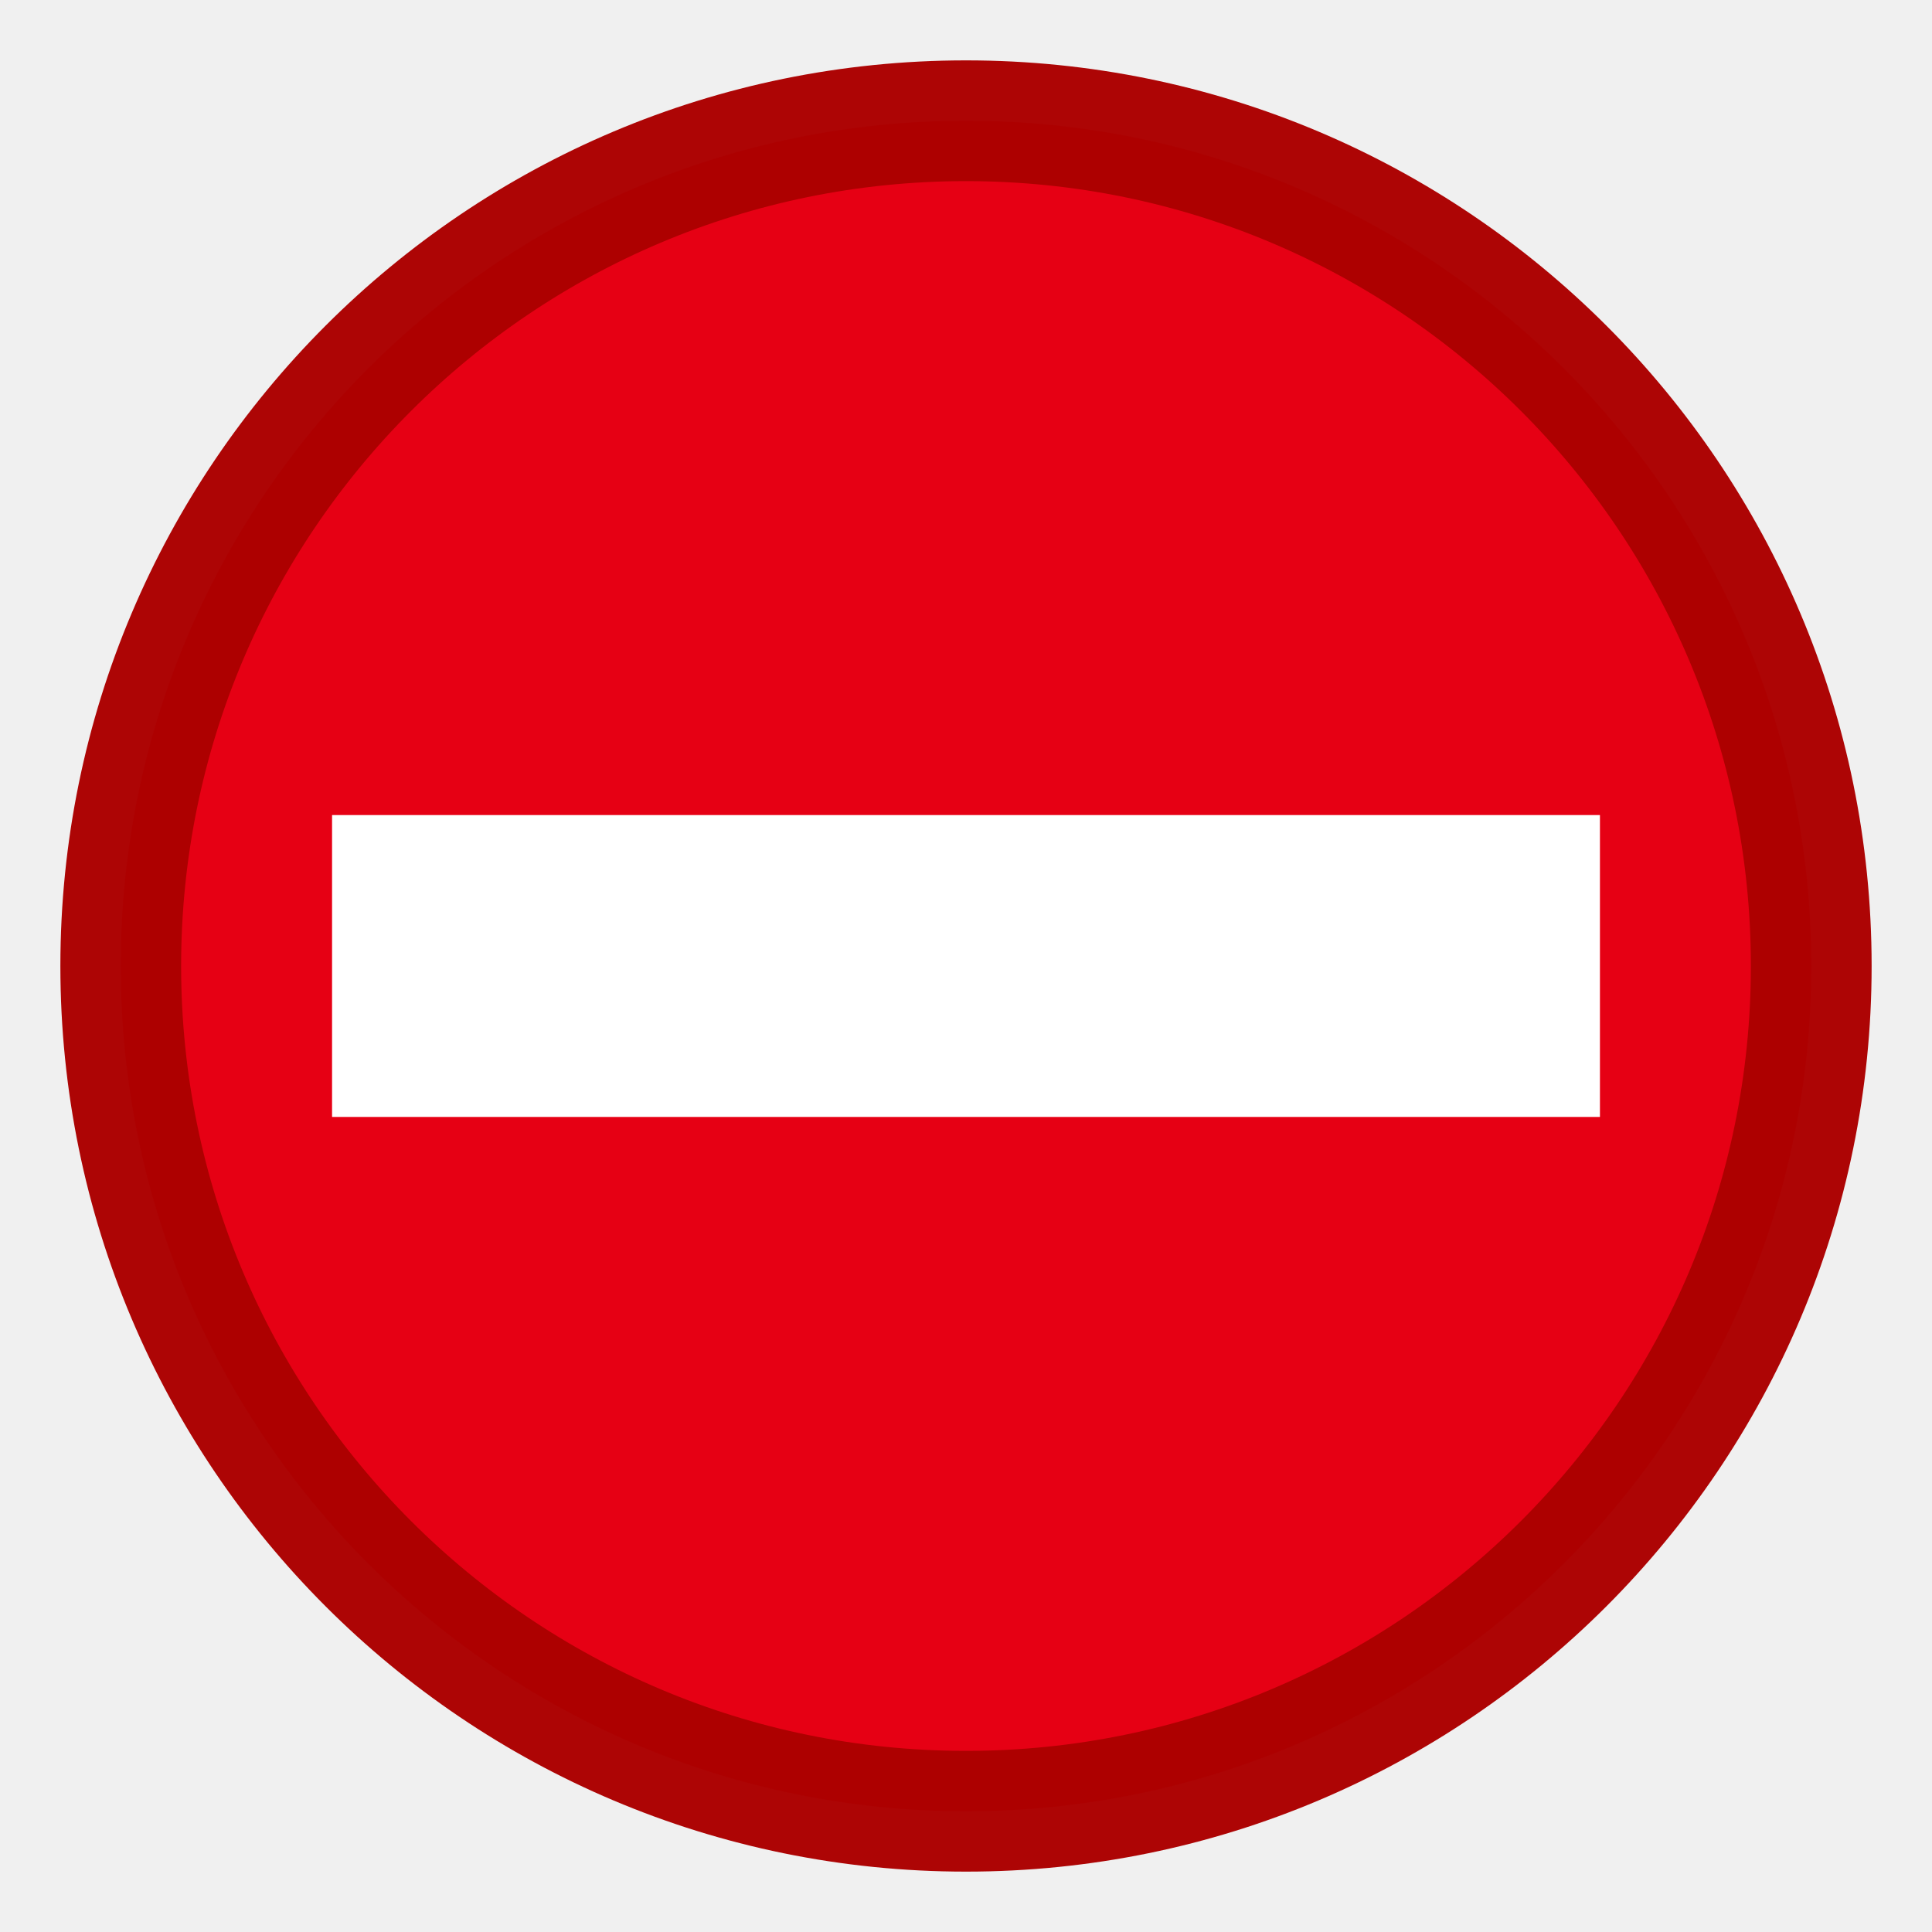
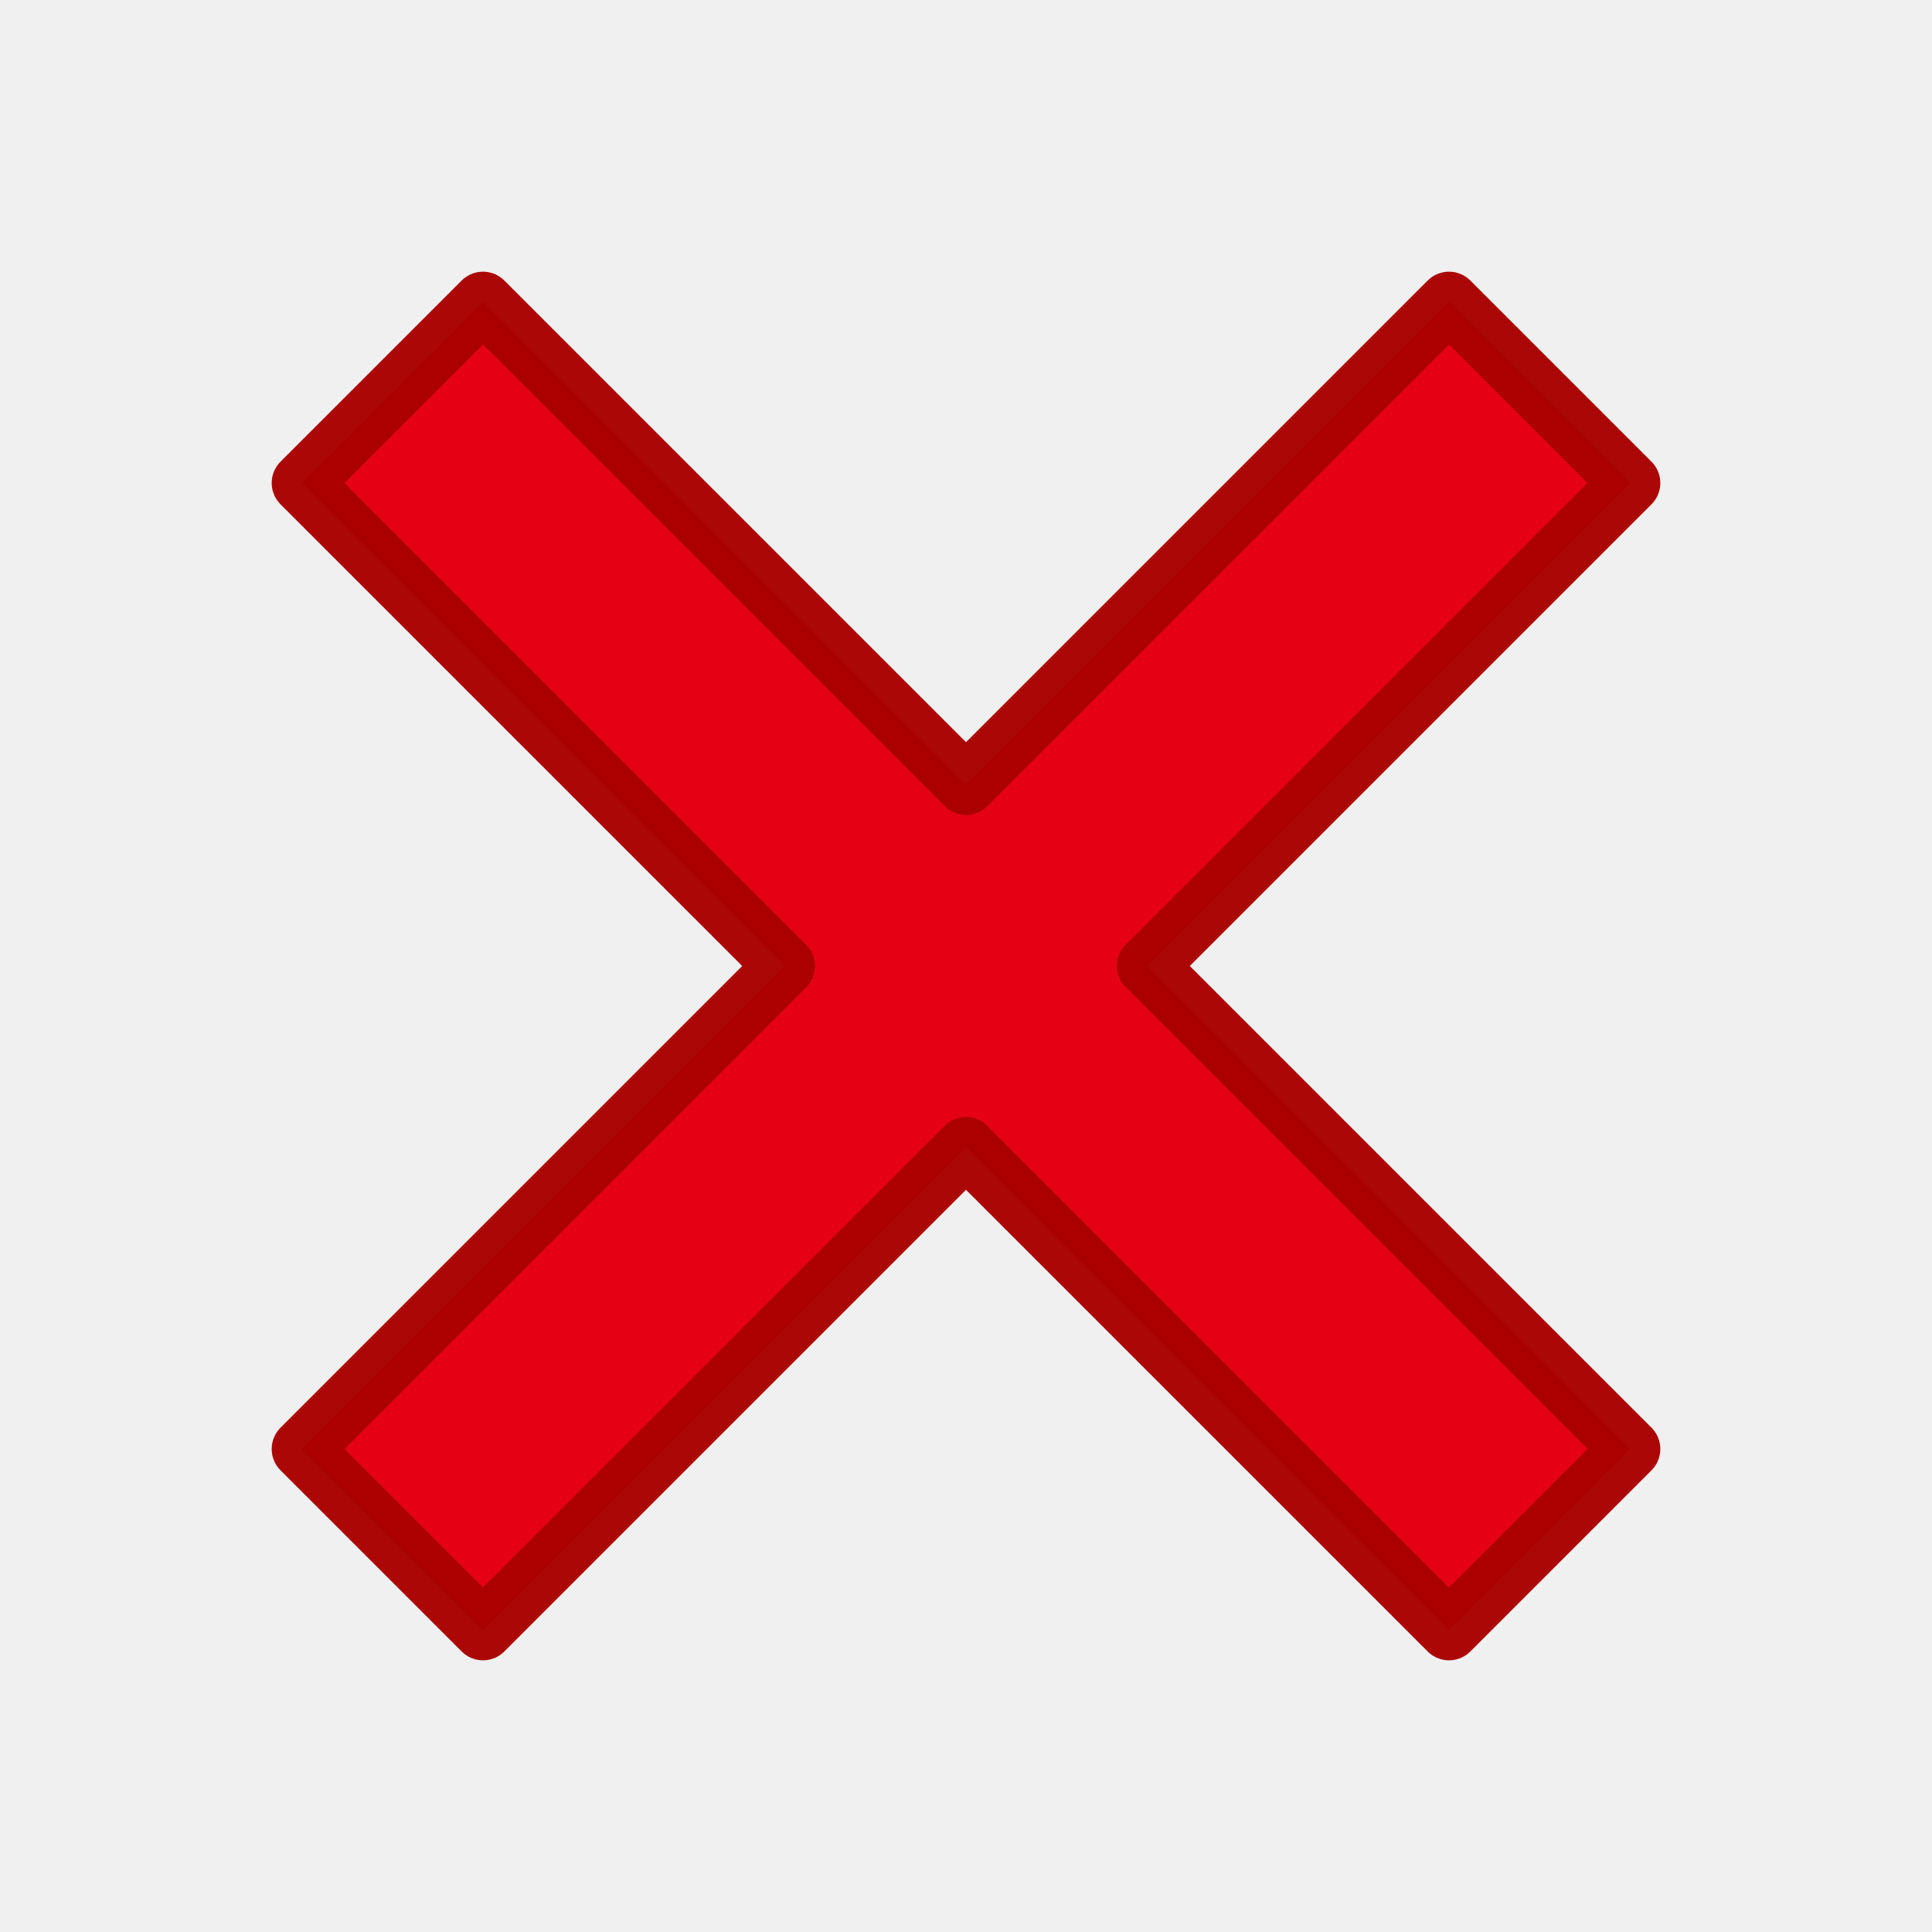
<svg xmlns="http://www.w3.org/2000/svg" width="32" height="32" id="svg2" version="1.0">
  <defs id="defs4" />
  <g id="layer1">
-     <circle style="opacity:1;fill:#e60014;fill-opacity:1;fill-rule:evenodd;stroke:#ab0000;stroke-width:2;stroke-linecap:round;stroke-linejoin:round;stroke-miterlimit:4;stroke-dasharray:none;stroke-dashoffset:0;stroke-opacity:0.98;paint-order:normal" id="path830" cx="16" cy="16" r="14" />
-     <path style="color:#000000;font-style:normal;font-variant:normal;font-weight:normal;font-stretch:normal;font-size:medium;line-height:normal;font-family:sans-serif;font-variant-ligatures:normal;font-variant-position:normal;font-variant-caps:normal;font-variant-numeric:normal;font-variant-alternates:normal;font-feature-settings:normal;text-indent:0;text-align:start;text-decoration:none;text-decoration-line:none;text-decoration-style:solid;text-decoration-color:#000000;letter-spacing:normal;word-spacing:normal;text-transform:none;writing-mode:lr-tb;direction:ltr;text-orientation:mixed;dominant-baseline:auto;baseline-shift:baseline;text-anchor:start;white-space:normal;shape-padding:0;clip-rule:nonzero;display:inline;overflow:visible;visibility:visible;opacity:1;isolation:auto;mix-blend-mode:normal;color-interpolation:sRGB;color-interpolation-filters:linearRGB;solid-color:#000000;solid-opacity:1;vector-effect:none;fill:#ffffff;fill-opacity:1;fill-rule:evenodd;stroke:none;stroke-width:3;stroke-linecap:butt;stroke-linejoin:miter;stroke-miterlimit:4;stroke-dasharray:none;stroke-dashoffset:0;stroke-opacity:1;color-rendering:auto;image-rendering:auto;shape-rendering:auto;text-rendering:auto;enable-background:accumulate" d="m 5.5,13.5 v 5 h 21 v -5 z" id="path842" />
+     <g id="layer1-8" transform="scale(2)">
+       <path id="path826-3" d="m 4,2.5 4,4 4,-4 1.5,1.5 -4,4 4,4 -1.5,1.5 -4,-4 -4,4 -1.5,-1.5 4,-4 -4,-4 z" style="fill:#e60014;fill-opacity:1;fill-rule:evenodd;stroke:#aa0000;stroke-width:0.5;stroke-linecap:butt;stroke-linejoin:round;stroke-miterlimit:4;stroke-dasharray:none;stroke-opacity:0.969" />
+     </g>
  </g>
</svg>
